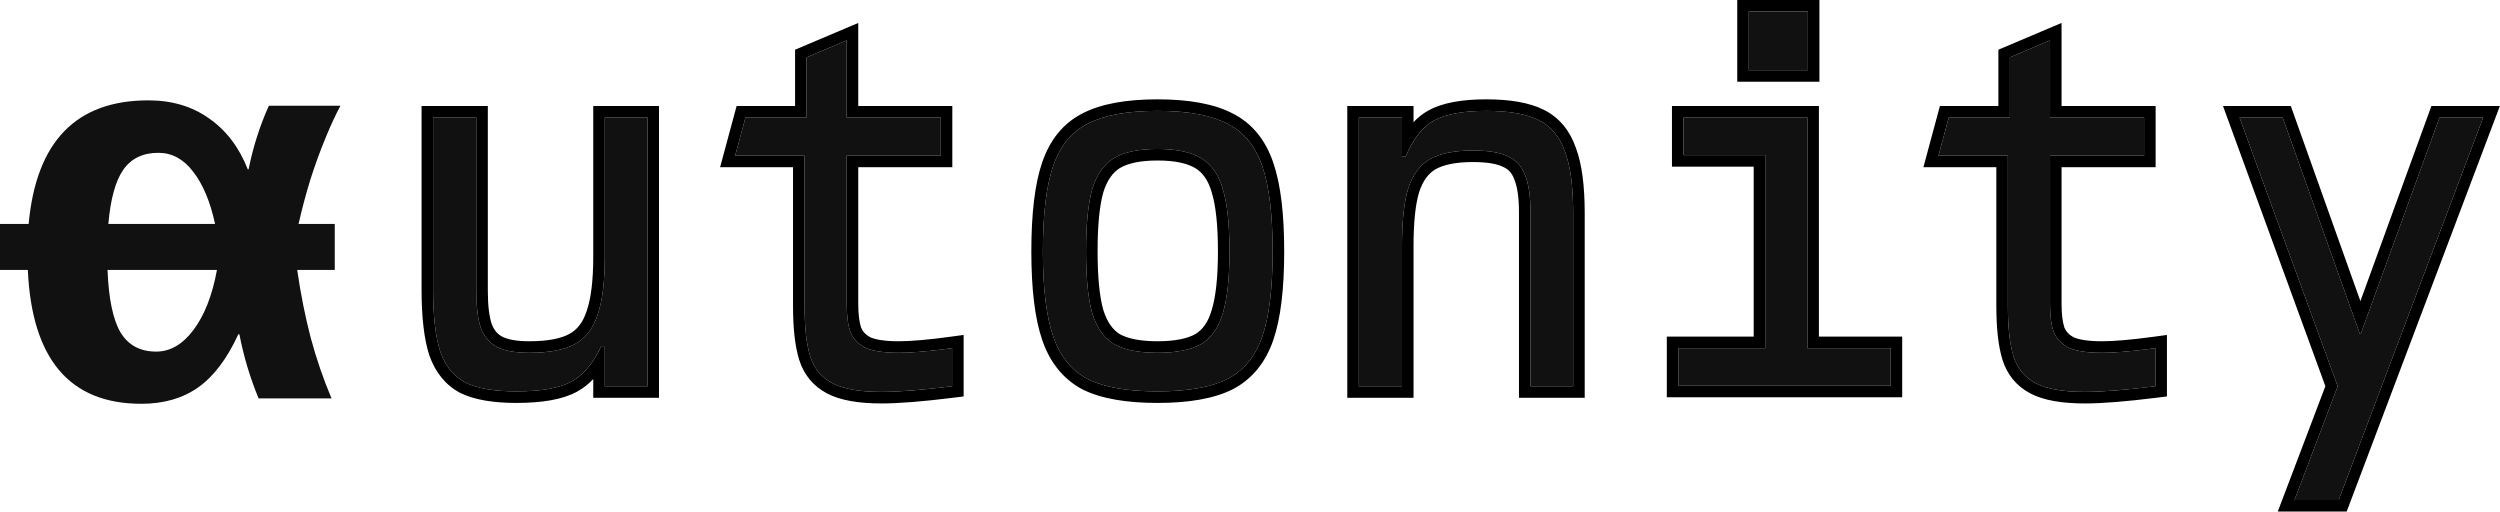
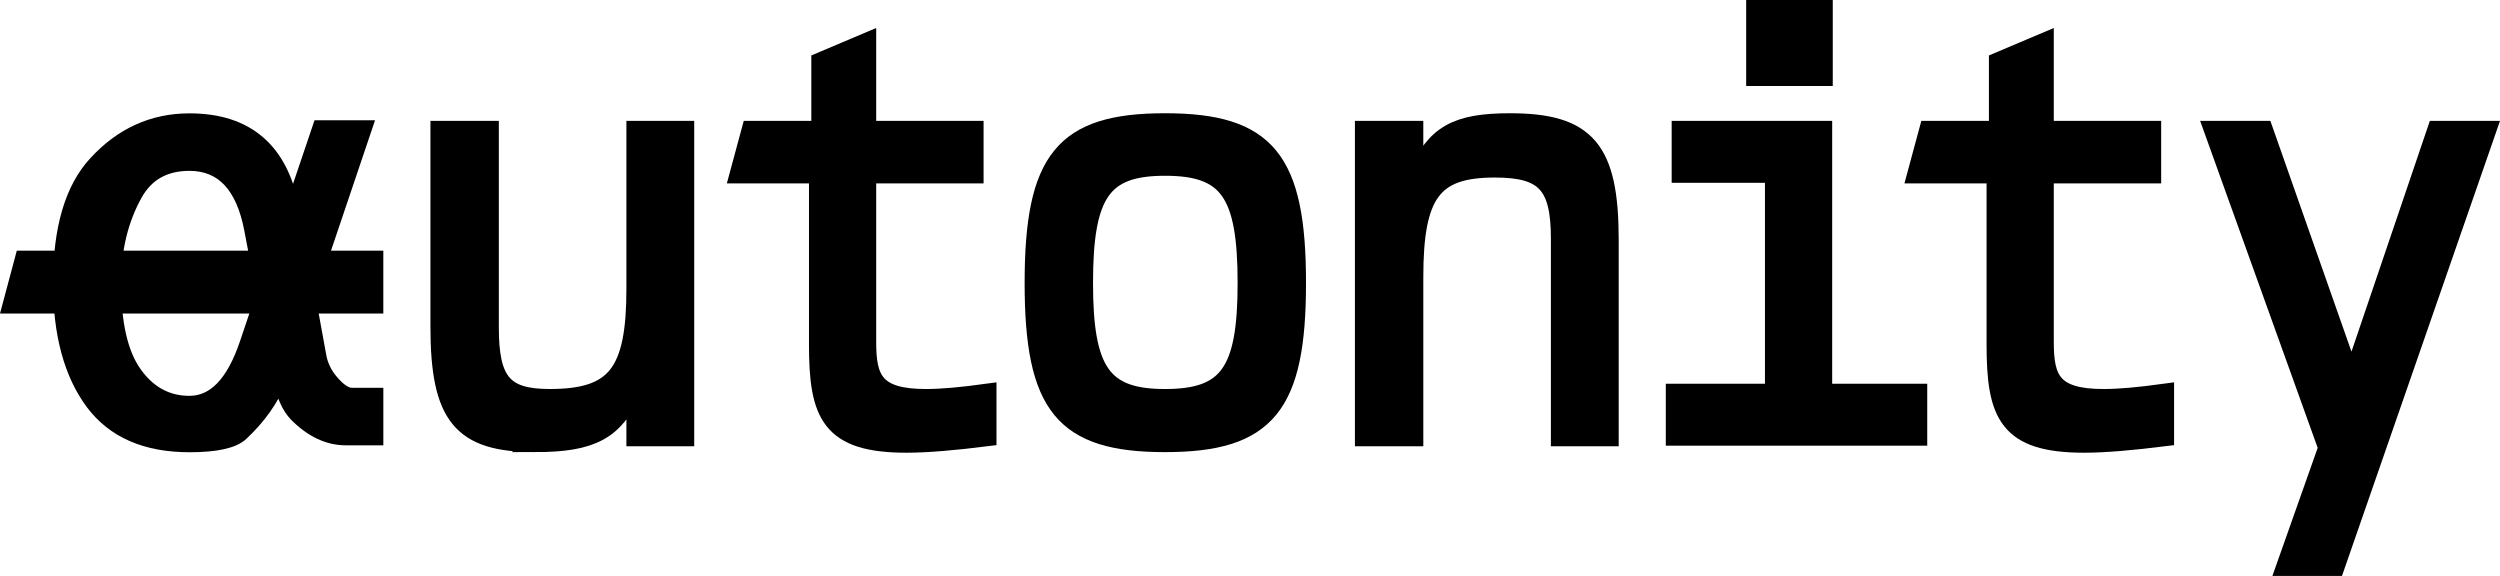
- <svg xmlns="http://www.w3.org/2000/svg" width="650" height="133" viewBox="0 0 650 133" fill="none">
-   <path d="M134.258 101.763C128.556 101.763 124.145 101.005 121.027 99.488C117.997 97.882 115.814 95.206 114.478 91.458C113.23 87.622 112.606 82.224 112.606 75.266V30.568H123.833V75.533C123.833 79.726 124.234 82.983 125.036 85.302C125.927 87.622 127.353 89.273 129.313 90.254C131.273 91.235 134.035 91.726 137.599 91.726C142.767 91.726 146.732 90.968 149.495 89.451C152.257 87.934 154.217 85.392 155.375 81.823C156.623 78.254 157.246 73.213 157.246 66.701V30.568H168.34V100.425H157.246V89.986H156.311C154.261 94.447 151.678 97.525 148.559 99.22C145.44 100.915 140.673 101.763 134.258 101.763Z" fill="#111111" />
-   <path d="M229.233 101.897C223.53 101.897 219.254 101.138 216.402 99.622C213.551 98.105 211.635 95.785 210.655 92.663C209.675 89.54 209.185 85.124 209.185 79.414V40.471H191.142L193.815 30.568H209.72V14.91L220.145 10.494V30.568H244.603V40.471H220.145V78.879C220.145 82.001 220.456 84.455 221.08 86.239C221.793 88.023 223.085 89.406 224.956 90.388C226.916 91.28 229.812 91.726 233.643 91.726C237.029 91.726 241.663 91.325 247.543 90.522V100.425C239.702 101.406 233.599 101.897 229.233 101.897Z" fill="#111111" />
-   <path d="M300.952 101.763C293.111 101.763 287.052 100.692 282.775 98.551C278.588 96.321 275.603 92.618 273.821 87.444C272.039 82.269 271.148 74.909 271.148 65.362C271.148 55.727 272.039 48.322 273.821 43.148C275.603 37.973 278.588 34.315 282.775 32.174C287.052 29.943 293.111 28.828 300.952 28.828C308.793 28.828 314.852 29.943 319.129 32.174C323.406 34.315 326.435 38.018 328.217 43.281C329.999 48.456 330.89 55.816 330.89 65.362C330.89 74.909 329.999 82.269 328.217 87.444C326.435 92.618 323.406 96.321 319.129 98.551C314.852 100.692 308.793 101.763 300.952 101.763ZM282.374 65.362C282.374 72.321 282.909 77.674 283.978 81.421C285.137 85.169 287.008 87.845 289.592 89.451C292.265 90.968 296.051 91.726 300.952 91.726C305.853 91.726 309.639 90.968 312.313 89.451C314.986 87.845 316.857 85.169 317.926 81.421C319.084 77.674 319.663 72.321 319.663 65.362C319.663 58.314 319.084 52.917 317.926 49.17C316.857 45.422 314.986 42.746 312.313 41.14C309.639 39.534 305.853 38.731 300.952 38.731C296.051 38.731 292.265 39.534 289.592 41.14C287.008 42.746 285.137 45.422 283.978 49.17C282.909 52.917 282.374 58.314 282.374 65.362Z" fill="#111111" />
-   <path d="M353.292 30.568H364.518V40.739H365.454C367.414 36.099 369.865 32.977 372.805 31.371C375.834 29.676 380.379 28.828 386.437 28.828C392.318 28.828 396.862 29.631 400.07 31.237C403.278 32.843 405.55 35.564 406.886 39.4C408.312 43.148 409.025 48.501 409.025 55.459V100.425H397.932V55.192C397.932 50.999 397.442 47.742 396.461 45.422C395.57 43.103 394.056 41.497 391.917 40.605C389.868 39.623 386.883 39.133 382.963 39.133C378.151 39.133 374.409 39.891 371.736 41.408C369.152 42.925 367.281 45.467 366.122 49.036C365.053 52.515 364.518 57.511 364.518 64.024V100.425H353.292V30.568Z" fill="#111111" />
-   <path d="M454.682 3H470.052V18.256H454.682V3ZM436.371 90.522H458.959V40.337H437.708V30.568H469.918V90.522H491.57V100.291H436.371V90.522Z" fill="#111111" />
-   <path d="M542.093 101.897C536.391 101.897 532.114 101.138 529.263 99.622C526.411 98.105 524.496 95.785 523.515 92.663C522.535 89.54 522.045 85.124 522.045 79.414V40.471H504.002L506.675 30.568H522.58V14.91L533.005 10.494V30.568H557.463V40.471H533.005V78.879C533.005 82.001 533.317 84.455 533.94 86.239C534.653 88.023 535.945 89.406 537.816 90.388C539.777 91.28 542.672 91.726 546.504 91.726C549.89 91.726 554.523 91.325 560.404 90.522V100.425C552.563 101.406 546.459 101.897 542.093 101.897Z" fill="#111111" />
-   <path d="M607.798 100.425L582.27 30.568H593.497L613.545 86.775H613.812L634.261 30.568H645.622L608.065 130H596.571L607.798 100.425Z" fill="#111111" />
-   <path fill-rule="evenodd" clip-rule="evenodd" d="M119.668 102.163L119.621 102.138C115.825 100.126 113.197 96.798 111.652 92.466L111.638 92.426L111.625 92.386C110.234 88.109 109.606 82.346 109.606 75.266V27.568H126.833V75.533C126.833 79.559 127.222 82.415 127.855 84.274C128.515 85.967 129.466 86.976 130.656 87.571C132.017 88.253 134.243 88.726 137.599 88.726C142.55 88.726 145.928 87.987 148.051 86.821C150.019 85.741 151.552 83.886 152.522 80.897L152.532 80.865L152.543 80.833C153.627 77.732 154.246 73.083 154.246 66.701V27.568H171.34V103.425H154.246V98.561C152.969 99.898 151.555 101.006 149.992 101.856C146.207 103.913 140.83 104.763 134.258 104.763C128.359 104.763 123.423 103.99 119.714 102.186L119.668 102.163ZM154.246 93.743C154.986 92.624 155.674 91.372 156.311 89.986H157.246V100.425H168.34V30.568H157.246V66.701C157.246 73.213 156.623 78.254 155.375 81.823C154.217 85.392 152.257 87.934 149.495 89.451C146.732 90.968 142.767 91.726 137.599 91.726C134.035 91.726 131.273 91.235 129.313 90.254C127.353 89.273 125.927 87.622 125.036 85.302C124.234 82.983 123.833 79.726 123.833 75.533V30.568H112.606V75.266C112.606 82.224 113.23 87.622 114.478 91.458C115.814 95.206 117.997 97.882 121.027 99.488C124.145 101.005 128.556 101.763 134.258 101.763C140.673 101.763 145.44 100.915 148.559 99.22C150.709 98.052 152.605 96.226 154.246 93.743ZM247.543 100.425C239.702 101.406 233.599 101.897 229.233 101.897C223.53 101.897 219.254 101.138 216.402 99.622C213.551 98.105 211.635 95.785 210.655 92.663C209.675 89.54 209.185 85.124 209.185 79.414V40.471H191.142L193.815 30.568H209.72V14.91L220.145 10.494V30.568H244.603V40.471H220.145V78.879C220.145 82.001 220.456 84.455 221.08 86.239C221.793 88.023 223.085 89.406 224.956 90.388C226.916 91.28 229.812 91.726 233.643 91.726C236.431 91.726 240.064 91.454 244.543 90.91C245.504 90.793 246.504 90.663 247.543 90.522V100.425ZM226.274 87.691C227.66 88.299 230.024 88.726 233.643 88.726C236.829 88.726 241.307 88.345 247.137 87.549L250.543 87.084V103.073L247.916 103.401C240.033 104.388 233.785 104.897 229.233 104.897C223.362 104.897 218.494 104.133 214.993 102.27C211.436 100.378 209.005 97.424 207.793 93.561C206.678 90.009 206.185 85.238 206.185 79.414V43.471H187.225L191.517 27.568H206.72V12.923L223.145 5.965V27.568H247.603V43.471H223.145V78.879C223.145 81.807 223.439 83.857 223.89 85.185C224.307 86.191 225.039 87.025 226.274 87.691ZM281.398 101.217L281.365 101.199C276.405 98.557 272.973 94.194 270.984 88.421C269.042 82.781 268.148 75.032 268.148 65.362C268.148 55.607 269.041 47.812 270.984 42.171C272.973 36.396 276.413 32.061 281.398 29.509C286.29 26.961 292.902 25.828 300.952 25.828C308.996 25.828 315.604 26.959 320.494 29.503C325.578 32.055 329.068 36.443 331.056 42.312C332.997 47.95 333.89 55.697 333.89 65.362C333.89 75.032 332.996 82.781 331.054 88.421C329.058 94.215 325.566 98.577 320.516 101.211L320.494 101.223L320.472 101.234C315.593 103.676 308.996 104.763 300.952 104.763C292.908 104.763 286.311 103.676 281.432 101.234L281.398 101.217ZM319.129 32.174C314.852 29.943 308.793 28.828 300.952 28.828C293.111 28.828 287.052 29.943 282.775 32.174C278.588 34.315 275.603 37.973 273.821 43.148C272.039 48.322 271.148 55.727 271.148 65.362C271.148 74.909 272.039 82.269 273.821 87.444C275.603 92.618 278.588 96.321 282.775 98.551C287.052 100.692 293.111 101.763 300.952 101.763C308.793 101.763 314.852 100.692 319.129 98.551C323.406 96.321 326.435 92.618 328.217 87.444C329.999 82.269 330.89 74.909 330.89 65.362C330.89 55.816 329.999 48.456 328.217 43.281C326.435 38.018 323.406 34.315 319.129 32.174ZM315.05 80.567L315.06 80.535C316.086 77.215 316.663 72.215 316.663 65.362C316.663 58.416 316.085 53.373 315.06 50.056L315.05 50.024L315.041 49.993C314.126 46.786 312.636 44.834 310.768 43.712C308.756 42.503 305.592 41.731 300.952 41.731C296.327 41.731 293.169 42.498 291.156 43.7C289.36 44.824 287.859 46.794 286.854 50.025C285.905 53.371 285.374 58.429 285.374 65.362C285.374 72.203 285.904 77.219 286.854 80.566C287.853 83.779 289.343 85.745 291.125 86.871C293.156 88.006 296.332 88.726 300.952 88.726C305.587 88.726 308.769 88.001 310.799 86.86C312.653 85.735 314.131 83.787 315.041 80.598L315.05 80.567ZM312.313 89.451C309.639 90.968 305.853 91.726 300.952 91.726C296.051 91.726 292.265 90.968 289.592 89.451C287.008 87.845 285.137 85.169 283.978 81.421C282.909 77.674 282.374 72.321 282.374 65.362C282.374 58.314 282.909 52.917 283.978 49.17C285.137 45.422 287.008 42.746 289.592 41.14C292.265 39.534 296.051 38.731 300.952 38.731C305.853 38.731 309.639 39.534 312.313 41.14C314.986 42.746 316.857 45.422 317.926 49.17C319.084 52.917 319.663 58.314 319.663 65.362C319.663 72.321 319.084 77.674 317.926 81.421C316.857 85.169 314.986 87.845 312.313 89.451ZM350.292 27.568H367.518V31.762C368.671 30.532 369.946 29.516 371.353 28.745C375.05 26.682 380.205 25.828 386.437 25.828C392.521 25.828 397.604 26.647 401.413 28.555C405.402 30.551 408.146 33.925 409.705 38.374C411.312 42.62 412.025 48.386 412.025 55.459V103.425H394.932V55.192C394.932 51.168 394.452 48.374 393.698 46.59L393.679 46.544L393.661 46.498C393.04 44.882 392.085 43.925 390.762 43.373L390.691 43.344L390.621 43.311C389.17 42.616 386.715 42.133 382.963 42.133C378.418 42.133 375.272 42.857 373.236 44.006C371.446 45.063 369.971 46.91 368.983 49.939C368.049 52.992 367.518 57.629 367.518 64.024V103.425H350.292V27.568ZM366.122 49.036C367.281 45.467 369.152 42.925 371.736 41.408C374.409 39.891 378.151 39.133 382.963 39.133C386.883 39.133 389.868 39.623 391.917 40.605C394.056 41.497 395.57 43.103 396.461 45.422C397.442 47.742 397.932 50.999 397.932 55.192V100.425H409.025V55.459C409.025 48.501 408.312 43.148 406.886 39.4C405.55 35.564 403.278 32.843 400.07 31.237C396.862 29.631 392.318 28.828 386.437 28.828C380.379 28.828 375.834 29.676 372.805 31.371C370.819 32.455 369.057 34.231 367.518 36.699C366.779 37.886 366.091 39.232 365.454 40.739H364.518V30.568H353.292V100.425H364.518V64.024C364.518 57.511 365.053 52.515 366.122 49.036ZM451.682 0H473.052V21.256H451.682V0ZM433.371 87.522H455.959V43.337H434.708V27.568H472.918V87.522H494.57V103.291H433.371V87.522ZM469.918 90.522V30.568H437.708V40.337H458.959V90.522H436.371V100.291H491.57V90.522H469.918ZM560.404 100.425C552.563 101.406 546.459 101.897 542.093 101.897C536.391 101.897 532.114 101.138 529.263 99.622C526.411 98.105 524.496 95.785 523.515 92.663C522.535 89.54 522.045 85.124 522.045 79.414V40.471H504.002L506.675 30.568H522.58V14.91L533.005 10.494V30.568H557.463V40.471H533.005V78.879C533.005 82.001 533.317 84.455 533.94 86.239C534.653 88.023 535.945 89.406 537.816 90.388C539.777 91.28 542.672 91.726 546.504 91.726C549.291 91.726 552.925 91.454 557.404 90.91C558.365 90.793 559.365 90.663 560.404 90.522V100.425ZM539.134 87.691C540.521 88.299 542.884 88.726 546.504 88.726C549.689 88.726 554.168 88.345 559.998 87.549L563.404 87.084V103.073L560.776 103.401C552.893 104.388 546.645 104.897 542.093 104.897C536.223 104.897 531.355 104.133 527.854 102.27C524.297 100.378 521.866 97.424 520.653 93.561C519.538 90.009 519.045 85.238 519.045 79.414V43.471H500.085L504.378 27.568H519.58V12.923L536.005 5.965V27.568H560.463V43.471H536.005V78.879C536.005 81.807 536.299 83.857 536.75 85.185C537.167 86.191 537.899 87.025 539.134 87.691ZM607.798 100.425L582.27 30.568H593.497L613.545 86.775H613.812L634.261 30.568H645.622L608.065 130H596.571L607.798 100.425ZM613.705 78.294L632.16 27.568H649.962L610.139 133H592.223L604.597 100.405L577.98 27.568H595.612L613.705 78.294ZM454.682 3V18.256H470.052V3H454.682Z" fill="black" />
-   <path d="M36.741 104.985C27.421 104.985 20.302 102.078 15.385 96.266C10.467 90.453 7.751 81.757 7.236 70.179H0V58.225H7.447C9.414 36.802 19.787 26.091 38.567 26.091C44.703 26.091 49.971 27.661 54.374 30.802C58.823 33.896 62.171 38.302 64.419 44.021H64.63C65.801 38.209 67.557 32.7 69.899 27.497H88.515C87.251 29.841 85.939 32.677 84.581 36.005C83.223 39.287 81.935 42.826 80.717 46.623C79.547 50.42 78.516 54.287 77.626 58.225H87.04V70.179H77.275C78.165 76.366 79.336 82.249 80.788 87.828C82.286 93.359 84.089 98.609 86.197 103.578H67.229C66.152 100.953 65.192 98.258 64.349 95.492C63.506 92.68 62.804 89.82 62.242 86.914H61.961C59.057 93.242 55.591 97.836 51.564 100.696C47.536 103.555 42.595 104.985 36.741 104.985ZM41.167 39.732C37.139 39.732 34.095 41.209 32.034 44.162C30.02 47.068 28.732 51.756 28.17 58.225H55.919C54.655 52.412 52.758 47.889 50.229 44.654C47.747 41.373 44.726 39.732 41.167 39.732ZM40.605 91.414C44.258 91.414 47.489 89.539 50.299 85.789C53.156 81.992 55.193 76.788 56.411 70.179H27.959C28.241 77.632 29.365 83.046 31.332 86.421C33.345 89.75 36.436 91.414 40.605 91.414Z" fill="#111111" />
+ <svg xmlns="http://www.w3.org/2000/svg" width="225.023mm" height="51.839mm" viewBox="0 0 225.023 51.839" version="1.1" id="svg286146">
+   <defs id="defs286143" />
+   <g id="layer1" transform="translate(23.90077,-84.91049)">
+     <g id="g229492" style="fill:#000000;stroke:#000000" transform="translate(-96.81866,607.8282)">
+       <path d="m 121.076,-483.082 c 5.123,0 7.13,-1.109 8.714,-4.648 h 0.37 v 4.119 h 4.383 v -27.568 h -4.383 v 14.259 c 0,7.605 -1.796,9.876 -7.763,9.876 -4.172,0 -5.44,-1.479 -5.44,-6.39 v -17.745 h -4.436 v 17.639 c 0,8.08 1.954,10.457 8.556,10.457 z" style="font-size:52.813px;line-height:1.25;font-family:'Berkeley Mono';-inkscape-font-specification:'Berkeley Mono, Normal';letter-spacing:-2.751px;fill:#000000;stroke:#000000;stroke-width:1.72" id="path77244-7" />
+       <path d="m 154.516,-483.029 c 1.848,0 4.278,-0.211 7.235,-0.581 v -3.908 c -2.324,0.317 -4.067,0.475 -5.493,0.475 -4.648,0 -5.334,-1.743 -5.334,-5.07 v -15.157 h 9.665 v -3.908 h -9.665 v -7.922 l -4.119,1.743 v 6.179 h -6.285 l -1.056,3.908 h 7.13 v 15.368 c 0,6.285 1.056,8.873 7.922,8.873 z" style="font-size:52.813px;line-height:1.25;font-family:'Berkeley Mono';-inkscape-font-specification:'Berkeley Mono, Normal';letter-spacing:-2.751px;fill:#000000;stroke:#000000;stroke-width:1.72" id="path77246-5" />
+       <path d="m 177.781,-483.082 c 9.137,0 11.83,-3.327 11.83,-14.365 0,-11.091 -2.693,-14.418 -11.83,-14.418 -9.084,0 -11.777,3.274 -11.777,14.418 0,11.091 2.693,14.365 11.777,14.365 z m -7.341,-14.365 c 0,-8.133 1.69,-10.51 7.341,-10.51 5.704,0 7.394,2.377 7.394,10.51 0,8.028 -1.69,10.404 -7.394,10.404 -5.651,0 -7.341,-2.377 -7.341,-10.404 z" style="font-size:52.813px;line-height:1.25;font-family:'Berkeley Mono';-inkscape-font-specification:'Berkeley Mono, Normal';letter-spacing:-2.751px;fill:#000000;stroke:#000000;stroke-width:1.72" id="path77248-6" />
+       <path d="m 195.733,-483.61 h 4.436 v -14.365 c 0,-7.552 1.69,-9.823 7.288,-9.823 4.489,0 5.915,1.426 5.915,6.338 v 17.851 h 4.383 v -17.745 c 0,-8.133 -2.06,-10.51 -8.925,-10.51 -4.806,0 -6.707,1.056 -8.292,4.7 h -0.37 v -4.014 h -4.436 z" style="font-size:52.813px;line-height:1.25;font-family:'Berkeley Mono';-inkscape-font-specification:'Berkeley Mono, Normal';letter-spacing:-2.751px;fill:#000000;stroke:#000000;stroke-width:1.72" id="path77250-9" />
+       <path d="m 230.95,-516.037 h 6.073 v -6.021 h -6.073 z m -7.235,32.374 h 21.812 v -3.855 h -8.556 v -23.66 h -12.728 v 3.855 h 8.397 v 19.805 h -8.925 z" style="font-size:52.813px;line-height:1.25;font-family:'Berkeley Mono';-inkscape-font-specification:'Berkeley Mono, Normal';letter-spacing:-2.751px;fill:#000000;stroke:#000000;stroke-width:1.72" id="path77252-8" />
+       <path d="m 260.51,-483.029 c 1.848,0 4.278,-0.211 7.235,-0.581 v -3.908 c -2.324,0.317 -4.067,0.475 -5.493,0.475 -4.648,0 -5.334,-1.743 -5.334,-5.07 v -15.157 h 9.665 v -3.908 h -9.665 v -7.922 l -4.119,1.743 v 6.179 h -6.285 l -1.056,3.908 h 7.13 v 15.368 c 0,6.285 1.056,8.873 7.922,8.873 z" style="font-size:52.813px;line-height:1.25;font-family:'Berkeley Mono';-inkscape-font-specification:'Berkeley Mono, Normal';letter-spacing:-2.751px;fill:#000000;stroke:#000000;stroke-width:1.72" id="path77254-7" />
+       <path d="m 278.67,-471.938 h 4.436 l 13.626,-39.24 h -4.489 l -7.605,22.393 h -0.106 l -7.869,-22.393 h -4.489 l 9.189,25.561 1.081,3.007 z" style="font-size:52.813px;line-height:1.25;font-family:'Berkeley Mono';-inkscape-font-specification:'Berkeley Mono, Normal';letter-spacing:-2.751px;fill:#000000;stroke:#000000;stroke-width:1.72" id="path77256-2" />
+       <g id="g148813" style="fill:#000000;stroke:#000000">
+         <g aria-label="α" id="text85637-8" style="font-size:51.153px;line-height:1.25;-inkscape-font-specification:'sans-serif, Normal';fill:#000000;stroke:#000000;stroke-width:1.281">
+           <path d="m 96.64,-496.489 -1.099,-5.77 q -1.124,-5.92 -5.57,-5.92 -3.347,0 -4.871,2.747 -1.923,3.447 -1.923,7.993 0,5.495 1.873,8.118 1.898,2.673 4.92,2.673 3.347,0 5.145,-5.32 z m 2.573,-7.643 2.473,-7.318 h 4.096 l -5.12,15.161 0.999,5.47 q 0.225,1.224 1.099,2.248 1.024,1.199 1.823,1.199 h 2.198 v 3.896 h -2.747 q -2.348,0 -4.446,-2.098 -1.024,-1.049 -1.449,-3.247 -1.149,2.772 -3.497,4.945 -1.099,1.024 -4.671,1.024 -5.87,0 -8.717,-3.796 -2.922,-3.921 -2.922,-10.79 0,-7.343 3.172,-10.79 3.522,-3.846 8.467,-3.846 7.768,0 9.241,7.943 z" id="path146787" style="fill:#000000;stroke:#000000;stroke-width:1.281;stroke-miterlimit:4;stroke-dasharray:none" />
+         </g>
+         <path id="rect144441-9" style="fill:#000000;stroke:#000000;stroke-width:1.281;stroke-miterlimit:4;stroke-dasharray:none;stroke-opacity:1" d="m 74.921,-499.712 31.859,2e-5 v 4.377 H 73.752 Z" />
+       </g>
+     </g>
+   </g>
</svg>
